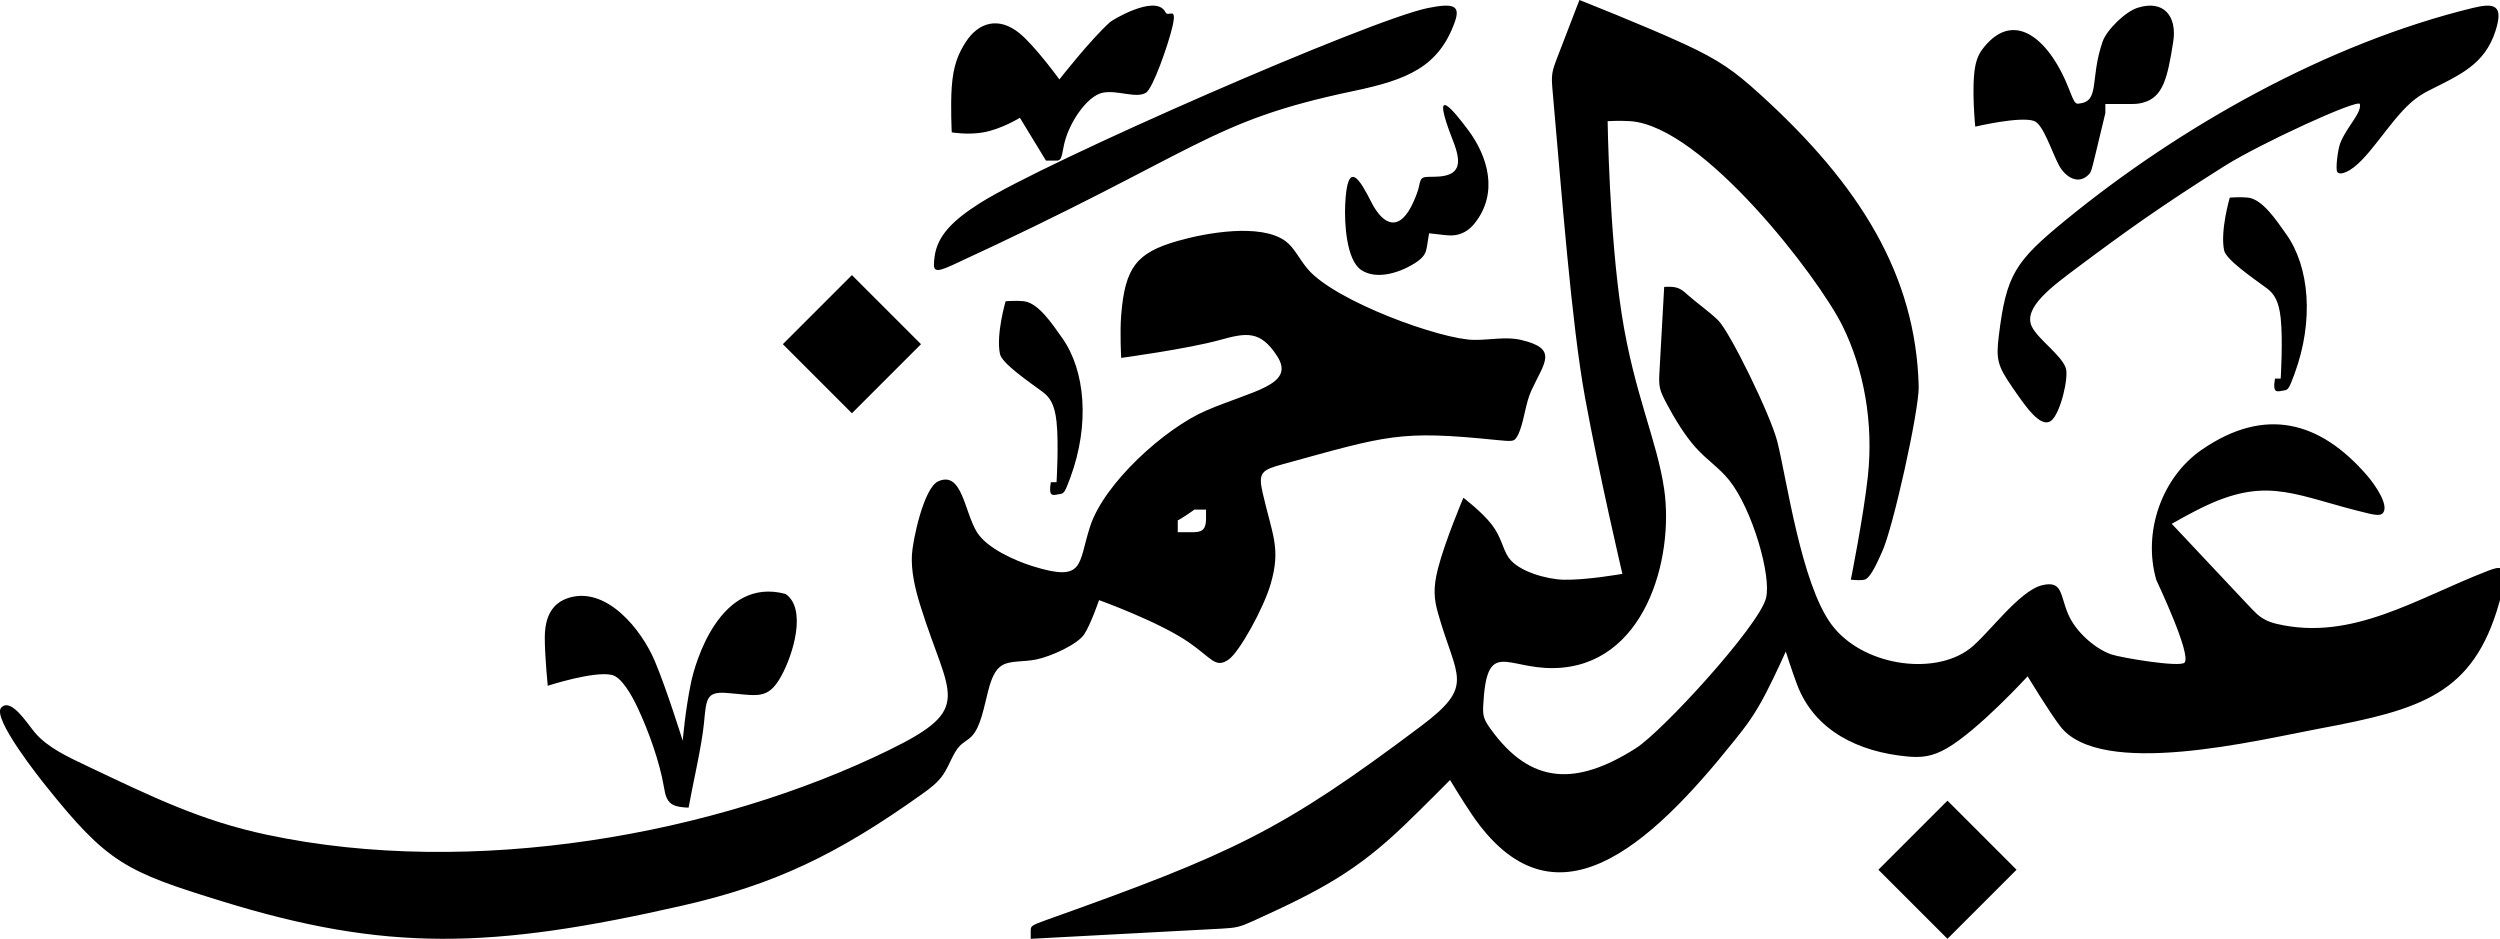
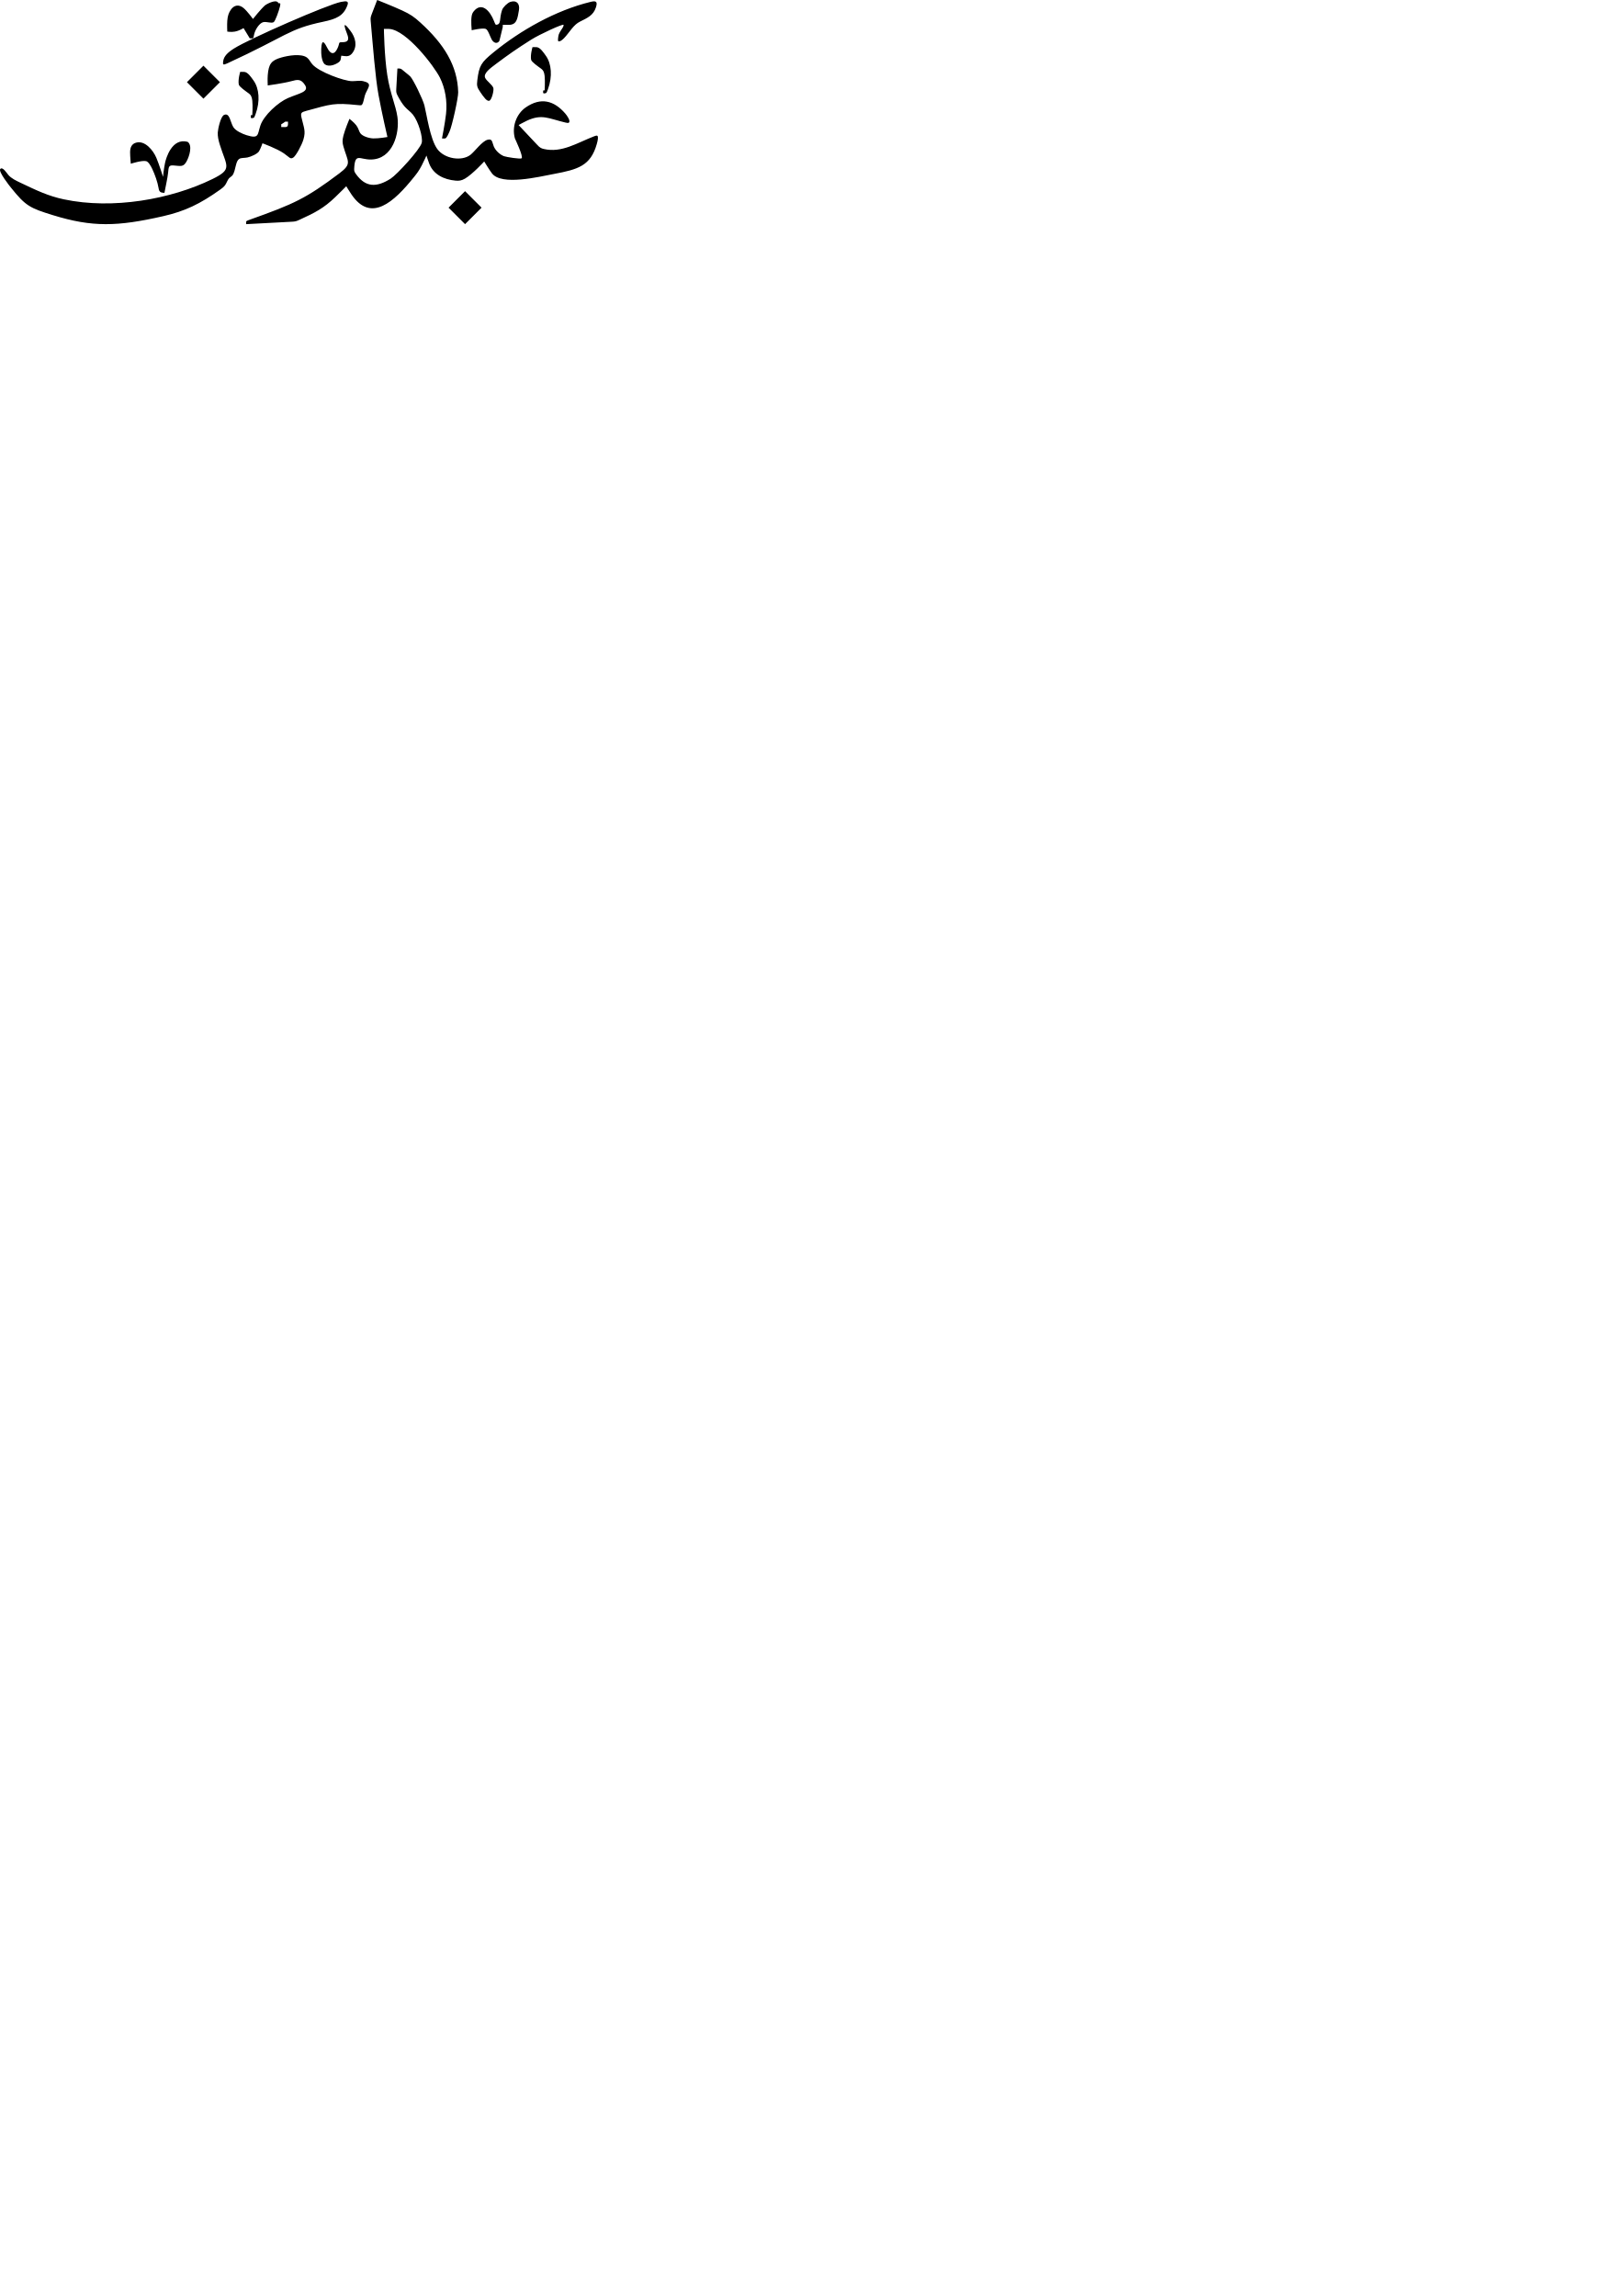
- <svg>
-   <path style="fill:#000000;stroke:none" d="m 115.624,52.771 -0.619,0 c 0,0 -0.193,0.916 0,1.237 0.174,0.29 0.66,0.095 0.991,0.058 0.445,-0.051 0.559,-0.233 1.14,-1.806 2.16,-5.859 1.617,-11.737 -0.894,-15.272 -1.107,-1.56 -2.603,-3.846 -4.209,-4.024 -0.787,-0.087 -1.98,0 -1.98,0 0,0 -1.073,3.63 -0.62,5.781 0.215,1.019 3.129,3.009 4.643,4.122 0.843,0.62 1.349,1.429 1.548,3.292 0.259,2.419 0,6.611 0,6.611 z M 59.941,75.049 c 0,0 5.024,-1.641 7.015,-1.189 1.051,0.24 2.137,2.13 2.819,3.579 1.239,2.629 2.431,6.015 2.884,8.702 0.151,0.895 0.315,1.721 1.236,2.035 0.579,0.199 1.462,0.211 1.462,0.211 0,0 0.002,-0.014 0.007,-0.041 0.439,-2.477 1.419,-6.632 1.669,-9.139 0.263,-2.631 0.203,-3.545 2.444,-3.377 3.386,0.251 4.537,0.849 6.025,-1.854 1.335,-2.424 2.799,-7.372 0.468,-8.976 -7.207,-1.941 -9.899,7.542 -10.35,9.712 -0.637,3.065 -0.905,6.352 -0.905,6.352 0,0 -1.766,-5.675 -3.065,-8.741 -1.46,-3.449 -5.231,-8.094 -9.3,-6.932 -2.02,0.576 -2.731,2.23 -2.73,4.417 10e-4,2.014 0.321,5.24 0.321,5.24 z m 97.125,-55.709 -0.649,0.011 c -0.835,0.014 -0.948,0.119 -1.126,1.044 -0.077,0.406 -0.311,1.025 -0.573,1.622 -1.522,3.482 -3.337,2.677 -4.645,0.105 -1.194,-2.346 -2.626,-4.942 -2.861,0.266 -0.094,2.089 0.139,6.071 1.749,7.155 1.724,1.161 4.394,0.26 6.06,-0.865 0.393,-0.265 0.744,-0.574 0.932,-0.966 0.109,-0.224 0.165,-0.476 0.205,-0.725 l 0.236,-1.457 1.624,0.184 c 0.296,0.034 0.604,0.061 0.901,0.049 1.032,-0.045 1.829,-0.545 2.425,-1.281 2.71,-3.349 1.459,-7.392 -0.665,-10.239 -1.59,-2.13 -4.271,-5.471 -1.649,1.211 0.956,2.436 0.809,3.837 -1.965,3.886 z m 56.057,83.4 7.56,-7.56 -7.56,-7.56 -7.56,7.56 7.56,7.56 z M 93.231,45.226 l 7.56,-7.56 -7.56,-7.56 -7.56,7.56 7.56,7.56 z m 18.381,-32.339 2.855,4.691 1.107,0 c 0.496,0 0.579,-0.15 0.82,-1.498 0.444,-2.484 2.538,-5.564 4.262,-5.93 1.585,-0.338 3.664,0.662 4.754,0 0.754,-0.459 2.411,-5.187 2.885,-7.181 0.163,-0.686 0.289,-1.395 0,-1.485 -0.163,-0.05 -0.454,0.094 -0.619,0 -0.11,-0.061 -0.164,-0.228 -0.264,-0.356 -1.232,-1.6 -5.64,1.029 -5.926,1.285 -2.127,1.901 -5.552,6.28 -5.552,6.28 0,0 -2.618,-3.615 -4.351,-5.042 -2.281,-1.876 -4.499,-1.202 -5.88,0.929 -0.831,1.281 -1.38,2.574 -1.548,4.939 -0.146,2.071 0,4.965 0,4.965 0,0 1.754,0.309 3.466,0 2.025,-0.366 3.99,-1.596 3.99,-1.596 z m 17.855,45.356 c -0.443,0 -0.578,0 -0.578,0 0,0 0,-0.931 0,-1.315 0,0.102 1.889,-1.161 1.786,-1.161 0.547,0 1.309,0 1.309,0 0,0 0,0.496 0,0.96 0,1.706 -0.811,1.516 -2.518,1.516 z m -6.768,-19.076 c 0,0 7.275,-0.985 10.832,-1.969 2.826,-0.782 4.404,-1.087 6.246,1.792 2.019,3.156 -2.723,3.759 -7.794,5.944 -4.497,1.939 -11.145,7.925 -12.689,12.69 -1.352,4.17 -0.556,6.126 -6.301,4.332 -1.96,-0.612 -5.008,-1.982 -6.079,-3.714 -1.391,-2.25 -1.617,-6.739 -4.234,-5.571 -1.605,0.716 -2.805,6.522 -2.884,8.047 -0.092,1.769 0.316,3.609 0.927,5.57 3.124,10.019 6.001,11.182 -3.404,15.784 -18.981,9.287 -45.639,14.052 -68.087,9.285 -7.226,-1.535 -12.46,-4.09 -19.747,-7.549 -2.132,-1.011 -4.264,-2.009 -5.63,-3.592 -0.853,-0.989 -2.619,-3.906 -3.714,-2.786 -1.099,1.125 4.436,8.02 4.85,8.537 6.793,8.495 8.741,9.409 19.335,12.674 17.924,5.525 29.4,5.249 50.401,0.454 10.074,-2.301 16.931,-5.595 26.216,-12.221 0.896,-0.639 1.72,-1.26 2.325,-2.18 0.646,-0.98 1.044,-2.3 1.735,-3.032 0.412,-0.438 0.929,-0.665 1.337,-1.089 1.001,-1.036 1.35,-3.246 1.81,-4.999 0.338,-1.281 0.733,-2.319 1.548,-2.785 0.91,-0.521 2.342,-0.333 3.715,-0.62 1.671,-0.349 4.551,-1.67 5.26,-2.785 0.727,-1.143 1.604,-3.71 1.604,-3.71 0,0 6.556,2.355 9.848,4.639 2.51,1.741 2.891,2.874 4.348,1.851 1.161,-0.816 3.811,-5.587 4.584,-8.255 1.143,-3.94 0.182,-5.34 -0.884,-9.999 -0.505,-2.202 -0.08,-2.477 2.166,-3.095 11.601,-3.191 12.796,-3.744 23.429,-2.664 1.665,0.169 1.879,0.149 2.136,-0.198 0.191,-0.257 0.32,-0.549 0.431,-0.852 0.505,-1.379 0.645,-3.032 1.239,-4.334 1.406,-3.085 3.044,-4.596 -1.127,-5.57 -1.623,-0.38 -3.348,0.013 -5.125,0 -3.599,-0.026 -15.162,-4.2 -18.197,-7.737 -0.93,-1.084 -1.486,-2.385 -2.476,-3.095 -2.708,-1.944 -8.611,-0.9 -11.76,0 -4.514,1.29 -5.768,2.891 -6.19,8.109 -0.158,1.952 0,4.692 0,4.692 z M 102.274,28.115 c -0.185,1.487 -0.15,1.865 1.936,0.905 27.414,-12.62 27.806,-15.68 43.931,-19.062 5.875,-1.232 9.33,-2.637 11.079,-7.592 0.627,-1.777 -0.174,-2.05 -2.971,-1.485 -6.281,1.269 -41.88,16.82 -49.022,21.354 -2.936,1.865 -4.661,3.55 -4.952,5.881 z M 216.165,13.86 c 0,0 4.927,-1.167 6.437,-0.62 1.004,0.365 1.92,3.335 2.715,4.837 0.649,1.225 2.107,2.282 3.321,0.968 0.194,-0.21 0.259,-0.414 0.65,-2.039 l 1.113,-4.632 0,-0.99 2.345,0 c 1.054,0 1.229,-0.015 1.741,-0.144 2.221,-0.56 2.714,-2.674 3.341,-6.665 0.439,-2.79 -1.03,-4.652 -3.924,-3.714 -1.33,0.431 -3.37,2.417 -3.812,3.714 -1.424,4.159 -0.231,6.534 -2.616,6.767 -0.375,0.037 -0.485,-0.133 -1.094,-1.696 -1.917,-4.927 -5.764,-8.836 -9.289,-4.452 -0.456,0.568 -0.759,1.16 -0.929,2.055 -0.438,2.304 0,6.611 0,6.611 z m 33.425,27.57 -0.619,0 c 0,0 -0.193,0.917 0,1.238 0.172,0.29 0.66,0.095 0.99,0.058 0.446,-0.051 0.56,-0.233 1.14,-1.806 2.161,-5.859 1.619,-11.737 -0.892,-15.272 -1.109,-1.56 -2.603,-3.845 -4.209,-4.024 -0.787,-0.086 -1.981,0 -1.981,0 0,0 -1.071,3.63 -0.619,5.781 0.215,1.019 3.129,3.01 4.643,4.122 0.843,0.62 1.349,1.429 1.548,3.294 0.258,2.417 0,6.61 0,6.61 z M 218.739,36.775 c -0.306,2.504 -0.158,3.232 1.45,5.559 1.387,2.009 3.099,4.591 4.271,3.714 1.02,-0.764 1.966,-4.77 1.609,-5.781 -0.511,-1.445 -3.039,-3.137 -3.714,-4.531 -1,-2.065 2.255,-4.42 5.08,-6.532 5.275,-3.944 9.053,-6.649 15.965,-11.009 3.949,-2.491 14.72,-7.427 14.855,-6.809 0.049,0.219 0.005,0.517 -0.182,0.911 -0.419,0.877 -1.554,2.225 -1.984,3.421 -0.258,0.719 -0.512,2.792 -0.309,3.095 0.168,0.251 0.578,0.184 0.99,0 2.249,-0.999 4.575,-5.416 7.129,-7.636 0.594,-0.515 1.199,-0.911 1.841,-1.237 3.441,-1.744 6.179,-2.844 7.371,-6.6 0.877,-2.77 -0.109,-3.052 -2.476,-2.476 -15.96,3.887 -32.084,13.002 -44.566,23.211 -5.551,4.54 -6.509,5.969 -7.33,12.701 z m 27.119,29.261 -8.189,-8.712 c 0,0 2.135,-1.241 3.874,-2.042 6.866,-3.164 9.82,-0.95 17.641,0.906 0.677,0.161 1.28,0.262 1.548,0 0.823,-0.805 -0.835,-3.165 -1.673,-4.135 -5.176,-6 -11.222,-7.599 -18.135,-2.817 -4.312,2.984 -6.462,8.945 -4.951,14.22 0.022,0.077 3.892,8.185 3.095,9.056 -0.506,0.552 -7.015,-0.541 -8.047,-0.906 -1.661,-0.59 -3.856,-2.382 -4.726,-4.479 -0.854,-2.054 -0.58,-3.625 -2.825,-3.079 -2.535,0.618 -5.932,5.436 -7.922,6.952 -3.961,3.019 -11.842,1.844 -15.165,-2.721 -3.289,-4.519 -4.854,-15.891 -5.88,-19.95 -0.736,-2.91 -5.215,-12.075 -6.5,-13.301 -1.075,-1.025 -2.304,-1.866 -3.349,-2.795 -0.415,-0.37 -0.802,-0.754 -1.603,-0.833 -0.41,-0.04 -0.929,0 -0.929,0 l -0.517,9.277 c -0.091,1.63 -0.016,1.972 0.751,3.427 0.899,1.704 2.015,3.529 3.171,4.827 1.27,1.429 2.589,2.22 3.714,3.627 2.526,3.164 4.641,10.476 4.024,12.902 -0.779,3.05 -11.331,14.574 -14.237,16.42 -6.534,4.152 -11.495,3.997 -15.869,-2.06 -0.759,-1.051 -0.902,-1.439 -0.843,-2.596 0.378,-7.37 2.461,-4.046 7.675,-4.11 10.002,-0.124 13.229,-11.959 12.131,-19.564 -0.77,-5.342 -3.288,-10.461 -4.643,-19.129 -1.369,-8.765 -1.546,-21.16 -1.546,-21.16 0,0 1.314,-0.079 2.475,0 7.935,0.535 20.605,17.105 23.212,22.369 2.38,4.805 3.43,10.689 2.785,16.565 -0.482,4.381 -1.857,11.245 -1.857,11.245 0,0 0.97,0.113 1.486,0 0.738,-0.161 1.63,-2.424 1.919,-3.022 1.174,-2.437 4.09,-15.582 4.022,-18.137 -0.316,-12.159 -6.409,-22.029 -17.382,-31.982 -2.755,-2.499 -4.405,-3.702 -8.304,-5.5 C 179.988,2.816 172.845,0 172.845,0 l -2.45,6.366 c -0.588,1.529 -0.636,1.879 -0.492,3.505 1,11.225 2.08,25.56 3.554,33.621 1.565,8.559 4.09,19.309 4.09,19.309 0,0 -3.958,0.704 -6.442,0.641 -1.836,-0.046 -4.954,-0.904 -6.004,-2.417 -0.681,-0.983 -0.766,-2.217 -1.857,-3.627 -1.066,-1.38 -3.096,-2.927 -3.096,-2.927 0,0 -2.025,4.776 -2.784,7.751 -0.535,2.099 -0.44,3.301 0,4.861 2.022,7.172 4.133,7.88 -1.856,12.381 -15.312,11.507 -20.591,13.939 -40.965,21.202 -1.57,0.56 -1.745,0.671 -1.745,1.105 l 0,0.969 20.85,-1.111 c 1.669,-0.089 2.022,-0.175 3.54,-0.863 7.343,-3.331 11.264,-5.439 16.462,-10.42 2.166,-2.075 5.037,-4.986 5.037,-4.986 0,0 1.294,2.161 2.39,3.777 8.896,13.102 19.386,3.604 28.782,-8.162 1.153,-1.442 2.104,-2.635 3.405,-5.139 0.983,-1.892 2.166,-4.534 2.166,-4.534 0,0 0.699,2.207 1.238,3.627 1.923,5.06 6.754,7.366 12.07,7.859 1.505,0.14 2.712,0.035 4.332,-0.906 3.467,-2.016 8.827,-7.87 8.827,-7.87 0,0 2.295,3.804 3.553,5.451 4.424,5.795 21.537,1.552 28.396,0.269 11.105,-2.08 16.82,-3.745 19.655,-13.752 0.484,-1.706 0.786,-3.389 0.229,-3.746 -0.281,-0.18 -0.779,-0.025 -1.4,0.212 -7.829,3.002 -14.905,7.771 -23.161,5.832 -0.506,-0.119 -0.973,-0.275 -1.406,-0.527 -0.584,-0.341 -0.774,-0.512 -1.905,-1.715 z" />
+ <svg xmlns="http://www.w3.org/2000/svg" width="595.276pt" height="841.89pt" viewBox="0 0 595.276 841.89" fill-rule="evenodd">
+   <path style="fill:#000000;stroke:none" d="m 92.499,42.217 -0.495,0 c 0,0 -0.154,0.733 0,0.99 0.139,0.232 0.528,0.076 0.793,0.046 0.356,-0.041 0.447,-0.186 0.912,-1.445 1.728,-4.687 1.294,-9.39 -0.715,-12.218 -0.886,-1.248 -2.082,-3.077 -3.367,-3.219 -0.63,-0.07 -1.584,0 -1.584,0 0,0 -0.858,2.904 -0.496,4.625 0.172,0.815 2.503,2.407 3.714,3.298 0.674,0.496 1.079,1.143 1.238,2.634 0.207,1.935 0,5.289 0,5.289 z M 47.953,60.039 c 0,0 4.019,-1.313 5.612,-0.951 0.841,0.192 1.71,1.704 2.255,2.863 0.991,2.103 1.945,4.812 2.307,6.962 0.121,0.716 0.252,1.377 0.989,1.628 0.463,0.159 1.17,0.169 1.17,0.169 0,0 0.002,-0.011 0.006,-0.033 0.351,-1.982 1.135,-5.306 1.335,-7.311 0.21,-2.105 0.162,-2.836 1.955,-2.702 2.709,0.201 3.63,0.679 4.82,-1.483 1.068,-1.939 2.239,-5.898 0.374,-7.181 -5.766,-1.553 -7.919,6.034 -8.28,7.77 -0.51,2.452 -0.724,5.082 -0.724,5.082 0,0 -1.413,-4.54 -2.452,-6.993 -1.168,-2.759 -4.185,-6.475 -7.44,-5.546 -1.616,0.461 -2.185,1.784 -2.184,3.534 8e-4,1.611 0.257,4.192 0.257,4.192 z m 77.7,-44.567 -0.519,0.009 c -0.668,0.011 -0.758,0.095 -0.901,0.835 -0.062,0.325 -0.249,0.82 -0.458,1.298 -1.218,2.786 -2.67,2.142 -3.716,0.084 -0.955,-1.877 -2.101,-3.954 -2.289,0.213 -0.075,1.671 0.111,4.857 1.399,5.724 1.379,0.929 3.515,0.208 4.848,-0.692 0.314,-0.212 0.595,-0.459 0.746,-0.773 0.087,-0.179 0.132,-0.381 0.164,-0.58 l 0.189,-1.166 1.299,0.147 c 0.237,0.027 0.483,0.049 0.721,0.039 0.826,-0.036 1.463,-0.436 1.94,-1.025 2.168,-2.679 1.167,-5.914 -0.532,-8.191 -1.272,-1.704 -3.417,-4.377 -1.319,0.969 0.765,1.949 0.647,3.07 -1.572,3.109 z m 44.846,66.72 6.048,-6.048 -6.048,-6.048 -6.048,6.048 6.048,6.048 z m -95.914,-46.011 6.048,-6.048 -6.048,-6.048 -6.048,6.048 6.048,6.048 z m 14.705,-25.871 2.284,3.753 0.886,0 c 0.397,0 0.463,-0.12 0.656,-1.198 0.355,-1.987 2.03,-4.451 3.41,-4.744 1.268,-0.27 2.931,0.53 3.803,0 0.603,-0.367 1.929,-4.15 2.308,-5.745 0.13,-0.549 0.231,-1.116 0,-1.188 -0.13,-0.04 -0.363,0.075 -0.495,0 -0.088,-0.049 -0.131,-0.182 -0.211,-0.285 -0.986,-1.28 -4.512,0.823 -4.741,1.028 -1.702,1.521 -4.442,5.024 -4.442,5.024 0,0 -2.094,-2.892 -3.481,-4.034 -1.825,-1.501 -3.599,-0.962 -4.704,0.743 -0.665,1.025 -1.104,2.059 -1.238,3.951 -0.117,1.657 0,3.972 0,3.972 0,0 1.403,0.247 2.773,0 1.62,-0.293 3.192,-1.277 3.192,-1.277 z m 14.284,36.285 c -0.354,0 -0.462,0 -0.462,0 0,0 0,-0.745 0,-1.052 0,0.082 1.511,-0.929 1.429,-0.929 0.438,0 1.047,0 1.047,0 0,0 0,0.397 0,0.768 0,1.365 -0.649,1.213 -2.014,1.213 z M 98.16,31.334 c 0,0 5.82,-0.788 8.666,-1.575 2.261,-0.626 3.523,-0.87 4.997,1.434 1.615,2.525 -2.178,3.007 -6.235,4.755 -3.598,1.551 -8.916,6.34 -10.151,10.152 -1.082,3.336 -0.445,4.901 -5.041,3.466 -1.568,-0.49 -4.006,-1.586 -4.863,-2.971 -1.113,-1.8 -1.294,-5.391 -3.387,-4.457 -1.284,0.573 -2.244,5.218 -2.307,6.438 -0.074,1.415 0.253,2.887 0.742,4.456 2.499,8.015 4.801,8.946 -2.723,12.627 C 62.673,73.089 41.347,76.901 23.388,73.087 17.607,71.859 13.42,69.815 7.59,67.048 5.884,66.239 4.179,65.441 3.086,64.174 2.404,63.383 0.991,61.049 0.115,61.945 c -0.879,0.9 3.549,6.416 3.88,6.83 5.434,6.796 6.993,7.527 15.468,10.139 14.339,4.42 23.52,4.199 40.321,0.363 8.059,-1.841 13.545,-4.476 20.973,-9.777 0.717,-0.511 1.376,-1.008 1.86,-1.744 0.517,-0.784 0.835,-1.84 1.388,-2.426 0.33,-0.35 0.743,-0.532 1.07,-0.871 0.801,-0.829 1.08,-2.597 1.448,-3.999 0.27,-1.025 0.586,-1.855 1.238,-2.228 0.728,-0.417 1.874,-0.266 2.972,-0.496 1.337,-0.279 3.641,-1.336 4.208,-2.228 0.582,-0.914 1.283,-2.968 1.283,-2.968 0,0 5.245,1.884 7.878,3.711 2.008,1.393 2.313,2.299 3.478,1.481 0.929,-0.653 3.049,-4.47 3.667,-6.604 0.914,-3.152 0.146,-4.272 -0.707,-7.999 -0.404,-1.762 -0.064,-1.982 1.733,-2.476 9.281,-2.553 10.237,-2.995 18.743,-2.131 1.332,0.135 1.503,0.119 1.709,-0.158 0.153,-0.206 0.256,-0.439 0.345,-0.682 0.404,-1.103 0.516,-2.426 0.991,-3.467 1.125,-2.468 2.435,-3.677 -0.902,-4.456 -1.298,-0.304 -2.678,0.01 -4.1,0 -2.879,-0.021 -12.13,-3.36 -14.558,-6.19 -0.744,-0.867 -1.189,-1.908 -1.981,-2.476 -2.166,-1.555 -6.889,-0.72 -9.408,0 -3.611,1.032 -4.614,2.313 -4.952,6.487 -0.126,1.562 0,3.754 0,3.754 z M 81.819,22.492 c -0.148,1.19 -0.12,1.492 1.549,0.724 C 105.299,13.12 105.613,10.672 118.513,7.966 c 4.7,-0.986 7.464,-2.11 8.863,-6.074 0.502,-1.422 -0.139,-1.64 -2.377,-1.188 -5.025,1.015 -33.504,13.456 -39.218,17.083 -2.349,1.492 -3.729,2.84 -3.962,4.705 z M 172.932,11.088 c 0,0 3.942,-0.934 5.15,-0.496 0.803,0.292 1.536,2.668 2.172,3.87 0.519,0.98 1.686,1.826 2.657,0.774 0.155,-0.168 0.207,-0.331 0.52,-1.631 l 0.89,-3.706 0,-0.792 1.876,0 c 0.843,0 0.983,-0.012 1.393,-0.115 1.777,-0.448 2.171,-2.139 2.673,-5.332 0.351,-2.232 -0.824,-3.722 -3.139,-2.971 -1.064,0.345 -2.696,1.934 -3.05,2.971 -1.139,3.327 -0.185,5.227 -2.093,5.414 -0.3,0.03 -0.388,-0.106 -0.875,-1.357 -1.534,-3.942 -4.611,-7.069 -7.431,-3.562 -0.365,0.454 -0.607,0.928 -0.743,1.644 -0.35,1.843 0,5.289 0,5.289 z m 26.74,22.056 -0.495,0 c 0,0 -0.154,0.734 0,0.99 0.138,0.232 0.528,0.076 0.792,0.046 0.357,-0.041 0.448,-0.186 0.912,-1.445 1.729,-4.687 1.295,-9.39 -0.714,-12.218 -0.887,-1.248 -2.082,-3.076 -3.367,-3.219 -0.63,-0.069 -1.585,0 -1.585,0 0,0 -0.857,2.904 -0.495,4.625 0.172,0.815 2.503,2.408 3.714,3.298 0.674,0.496 1.079,1.143 1.238,2.635 0.206,1.934 0,5.288 0,5.288 z M 174.991,29.42 c -0.245,2.003 -0.126,2.586 1.16,4.447 1.11,1.607 2.479,3.673 3.417,2.971 0.816,-0.611 1.573,-3.816 1.287,-4.625 -0.409,-1.156 -2.431,-2.51 -2.971,-3.625 -0.8,-1.652 1.804,-3.536 4.064,-5.226 4.22,-3.155 7.242,-5.319 12.772,-8.807 3.159,-1.993 11.776,-5.942 11.884,-5.447 0.039,0.175 0.004,0.414 -0.146,0.729 -0.335,0.702 -1.243,1.78 -1.587,2.737 -0.206,0.575 -0.41,2.234 -0.247,2.476 0.134,0.201 0.462,0.147 0.792,0 1.799,-0.799 3.66,-4.333 5.703,-6.109 0.475,-0.412 0.959,-0.729 1.473,-0.99 2.753,-1.395 4.943,-2.275 5.897,-5.28 0.702,-2.216 -0.087,-2.442 -1.981,-1.981 -12.768,3.11 -25.667,10.402 -35.653,18.569 -4.441,3.632 -5.207,4.775 -5.864,10.161 z m 21.695,23.409 -6.551,-6.97 c 0,0 1.708,-0.993 3.099,-1.634 5.493,-2.531 7.856,-0.76 14.113,0.725 0.542,0.129 1.024,0.21 1.238,0 0.658,-0.644 -0.668,-2.532 -1.338,-3.308 -4.141,-4.8 -8.978,-6.079 -14.508,-2.254 -3.45,2.387 -5.17,7.156 -3.961,11.376 0.018,0.062 3.114,6.548 2.476,7.245 -0.405,0.442 -5.612,-0.433 -6.438,-0.725 -1.329,-0.472 -3.085,-1.906 -3.781,-3.583 -0.683,-1.643 -0.464,-2.9 -2.26,-2.463 -2.028,0.494 -4.746,4.349 -6.338,5.562 -3.169,2.415 -9.474,1.475 -12.132,-2.177 -2.631,-3.615 -3.883,-12.713 -4.704,-15.96 -0.589,-2.328 -4.172,-9.66 -5.2,-10.641 -0.86,-0.82 -1.843,-1.493 -2.679,-2.236 -0.332,-0.296 -0.642,-0.603 -1.282,-0.666 -0.328,-0.032 -0.743,0 -0.743,0 l -0.414,7.422 c -0.073,1.304 -0.013,1.578 0.601,2.742 0.719,1.363 1.612,2.823 2.537,3.862 1.016,1.143 2.071,1.776 2.971,2.902 2.021,2.531 3.713,8.381 3.219,10.322 -0.623,2.44 -9.065,11.659 -11.39,13.136 -5.227,3.322 -9.196,3.198 -12.695,-1.648 -0.607,-0.841 -0.722,-1.151 -0.674,-2.077 0.302,-5.896 1.969,-3.237 6.14,-3.288 8.002,-0.099 10.583,-9.567 9.705,-15.651 -0.616,-4.274 -2.63,-8.369 -3.714,-15.303 -1.095,-7.012 -1.237,-16.928 -1.237,-16.928 0,0 1.051,-0.063 1.98,0 6.348,0.428 16.484,13.684 18.57,17.895 1.904,3.844 2.744,8.551 2.228,13.252 -0.386,3.505 -1.486,8.996 -1.486,8.996 0,0 0.776,0.09 1.189,0 0.59,-0.129 1.304,-1.939 1.535,-2.418 0.939,-1.95 3.272,-12.466 3.218,-14.51 -0.253,-9.727 -5.127,-17.623 -13.906,-25.586 -2.204,-1.999 -3.524,-2.962 -6.643,-4.4 -3.441,-1.587 -9.155,-3.84 -9.155,-3.84 L 136.316,5.093 c -0.47,1.223 -0.509,1.503 -0.394,2.804 0.8,8.98 1.664,20.448 2.843,26.897 1.252,6.847 3.272,15.447 3.272,15.447 0,0 -3.166,0.563 -5.154,0.513 -1.469,-0.037 -3.963,-0.723 -4.803,-1.934 -0.545,-0.786 -0.613,-1.774 -1.486,-2.902 -0.853,-1.104 -2.477,-2.342 -2.477,-2.342 0,0 -1.62,3.821 -2.227,6.201 -0.428,1.679 -0.352,2.641 0,3.889 1.618,5.738 3.306,6.304 -1.485,9.905 -12.25,9.206 -16.473,11.151 -32.772,16.962 -1.256,0.448 -1.396,0.537 -1.396,0.884 l 0,0.775 16.68,-0.889 c 1.335,-0.071 1.618,-0.14 2.832,-0.69 5.874,-2.665 9.011,-4.351 13.17,-8.336 1.733,-1.66 4.03,-3.989 4.03,-3.989 0,0 1.035,1.729 1.912,3.022 7.117,10.482 15.509,2.883 23.026,-6.53 0.922,-1.154 1.683,-2.108 2.724,-4.111 0.786,-1.514 1.733,-3.627 1.733,-3.627 0,0 0.559,1.766 0.99,2.902 1.538,4.048 5.403,5.893 9.656,6.287 1.204,0.112 2.17,0.028 3.466,-0.725 2.774,-1.613 7.062,-6.296 7.062,-6.296 0,0 1.836,3.043 2.842,4.361 3.539,4.636 17.23,1.242 22.717,0.215 8.884,-1.664 13.456,-2.996 15.724,-11.002 0.387,-1.365 0.629,-2.711 0.183,-2.997 -0.225,-0.144 -0.623,-0.02 -1.12,0.17 -6.263,2.402 -11.924,6.217 -18.529,4.666 -0.405,-0.095 -0.778,-0.22 -1.125,-0.422 -0.467,-0.273 -0.619,-0.41 -1.524,-1.372 z" />
</svg>
